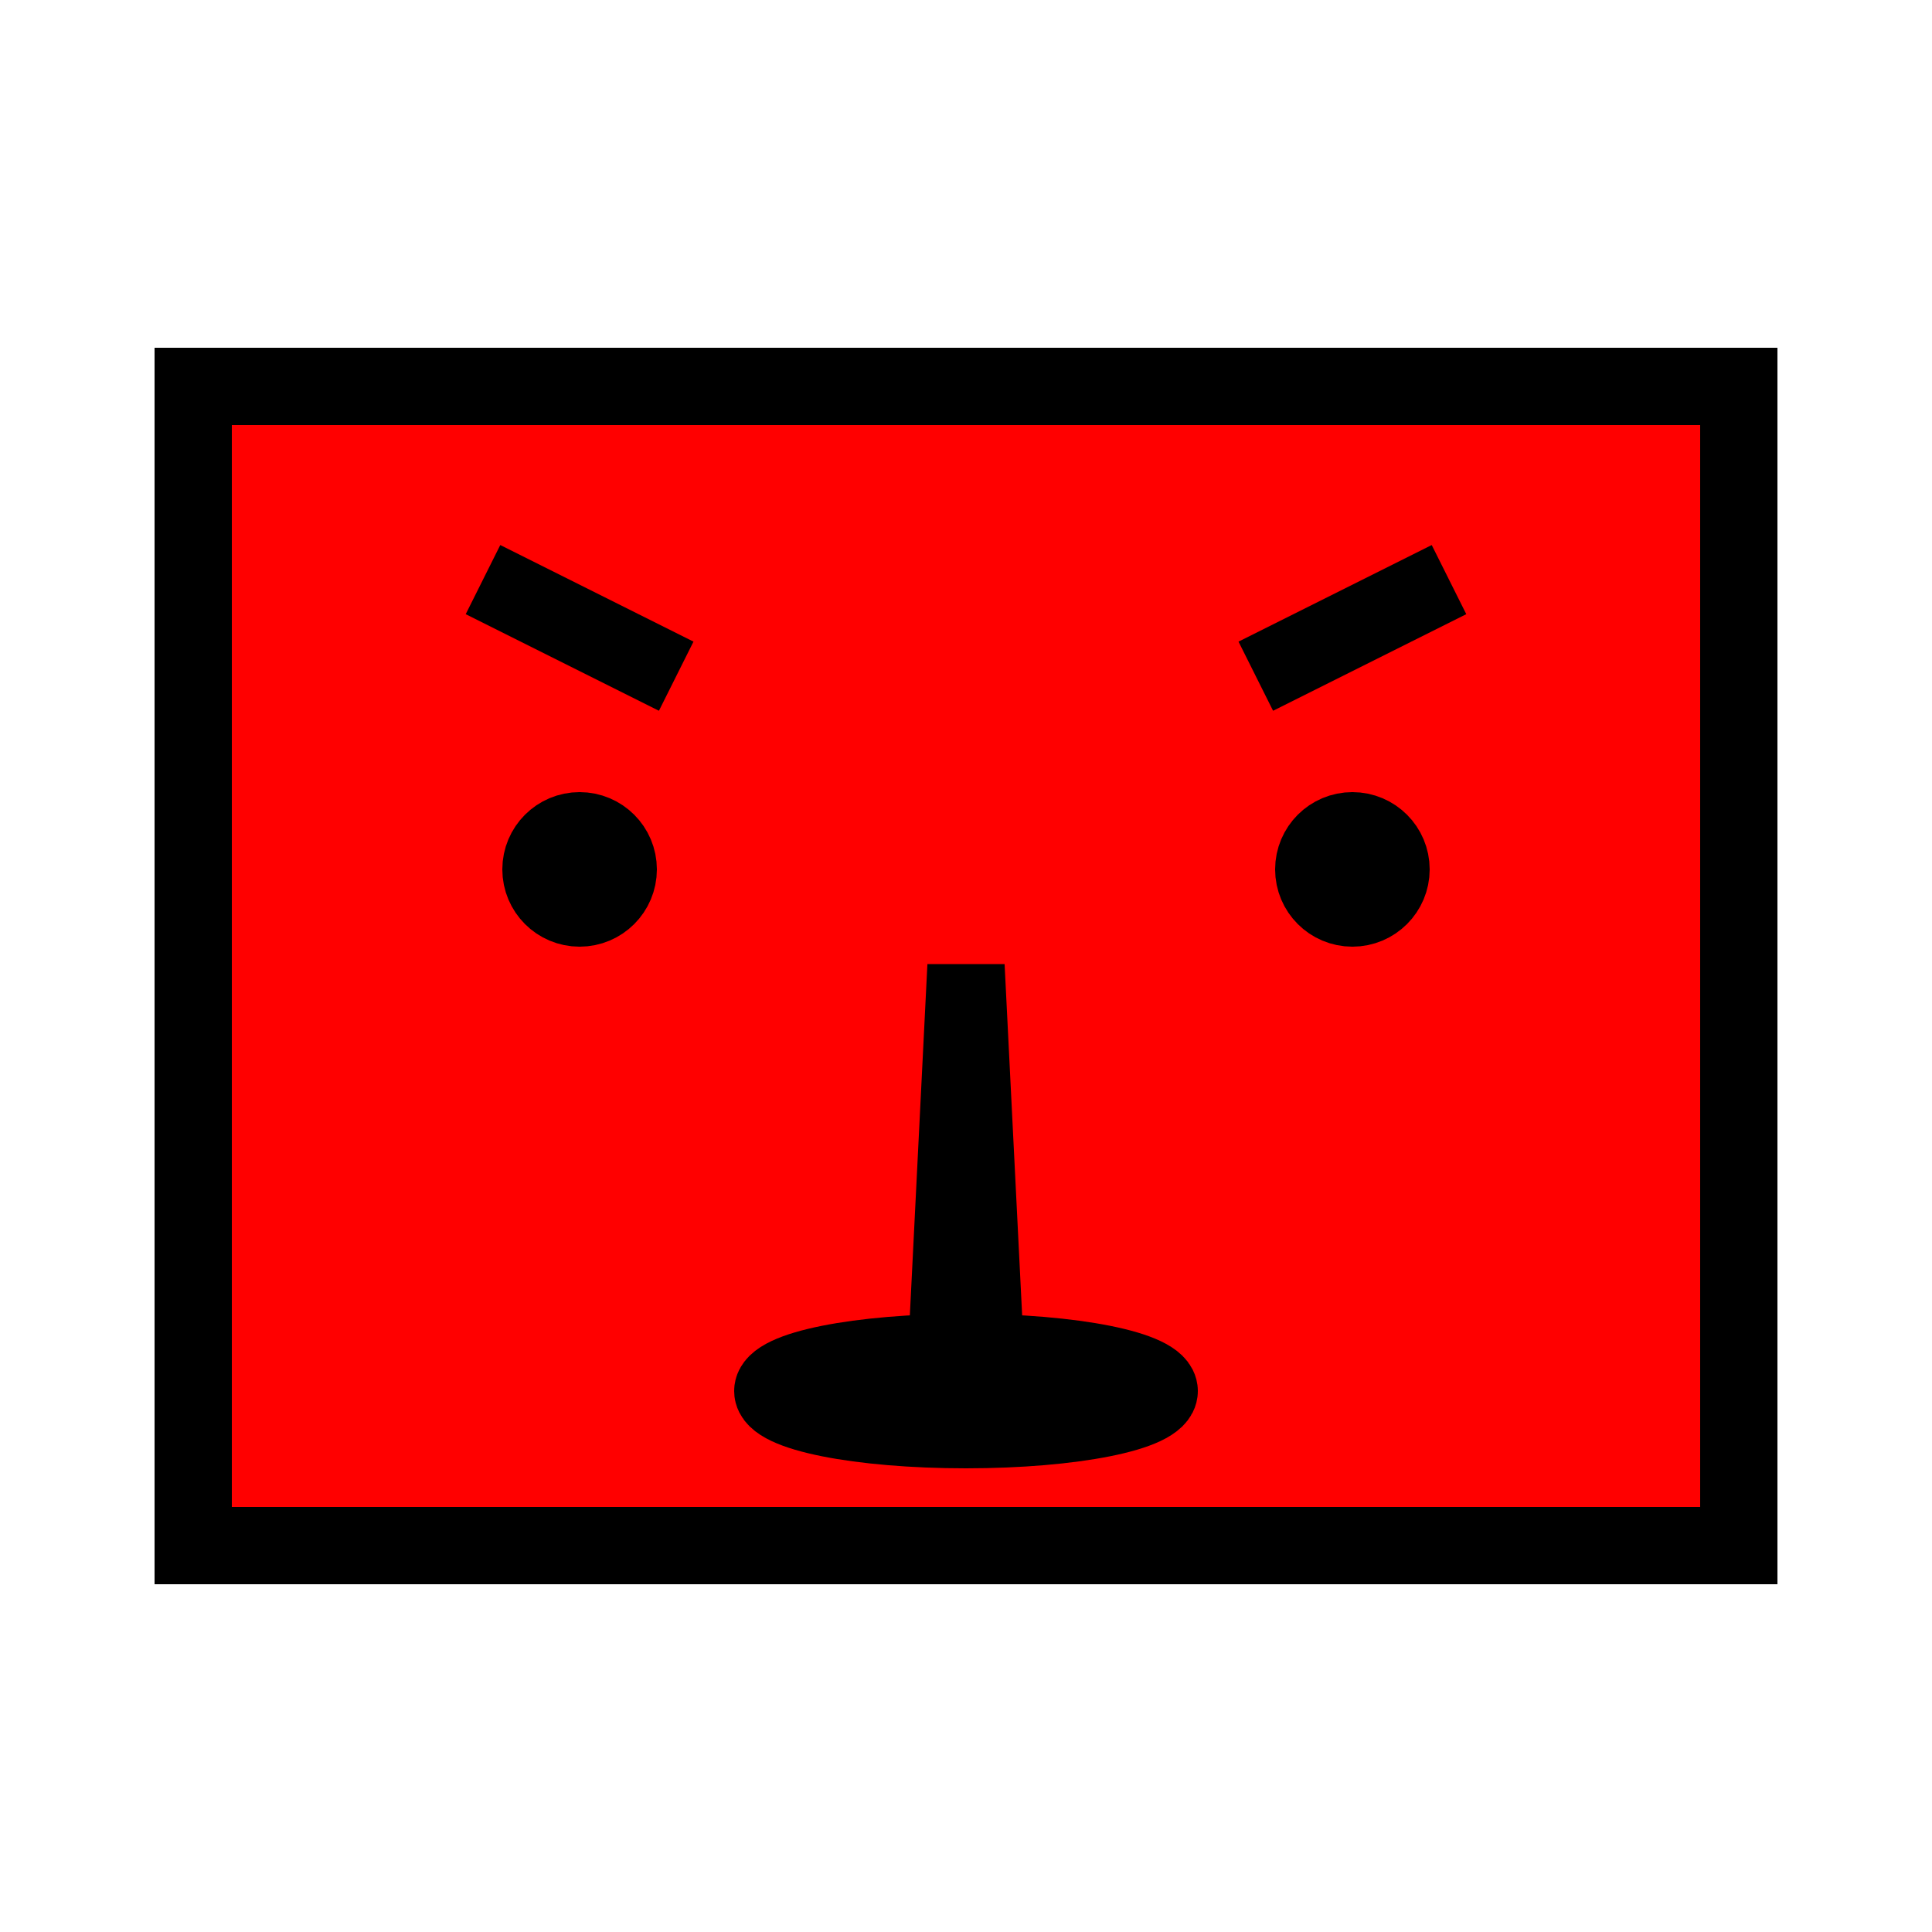
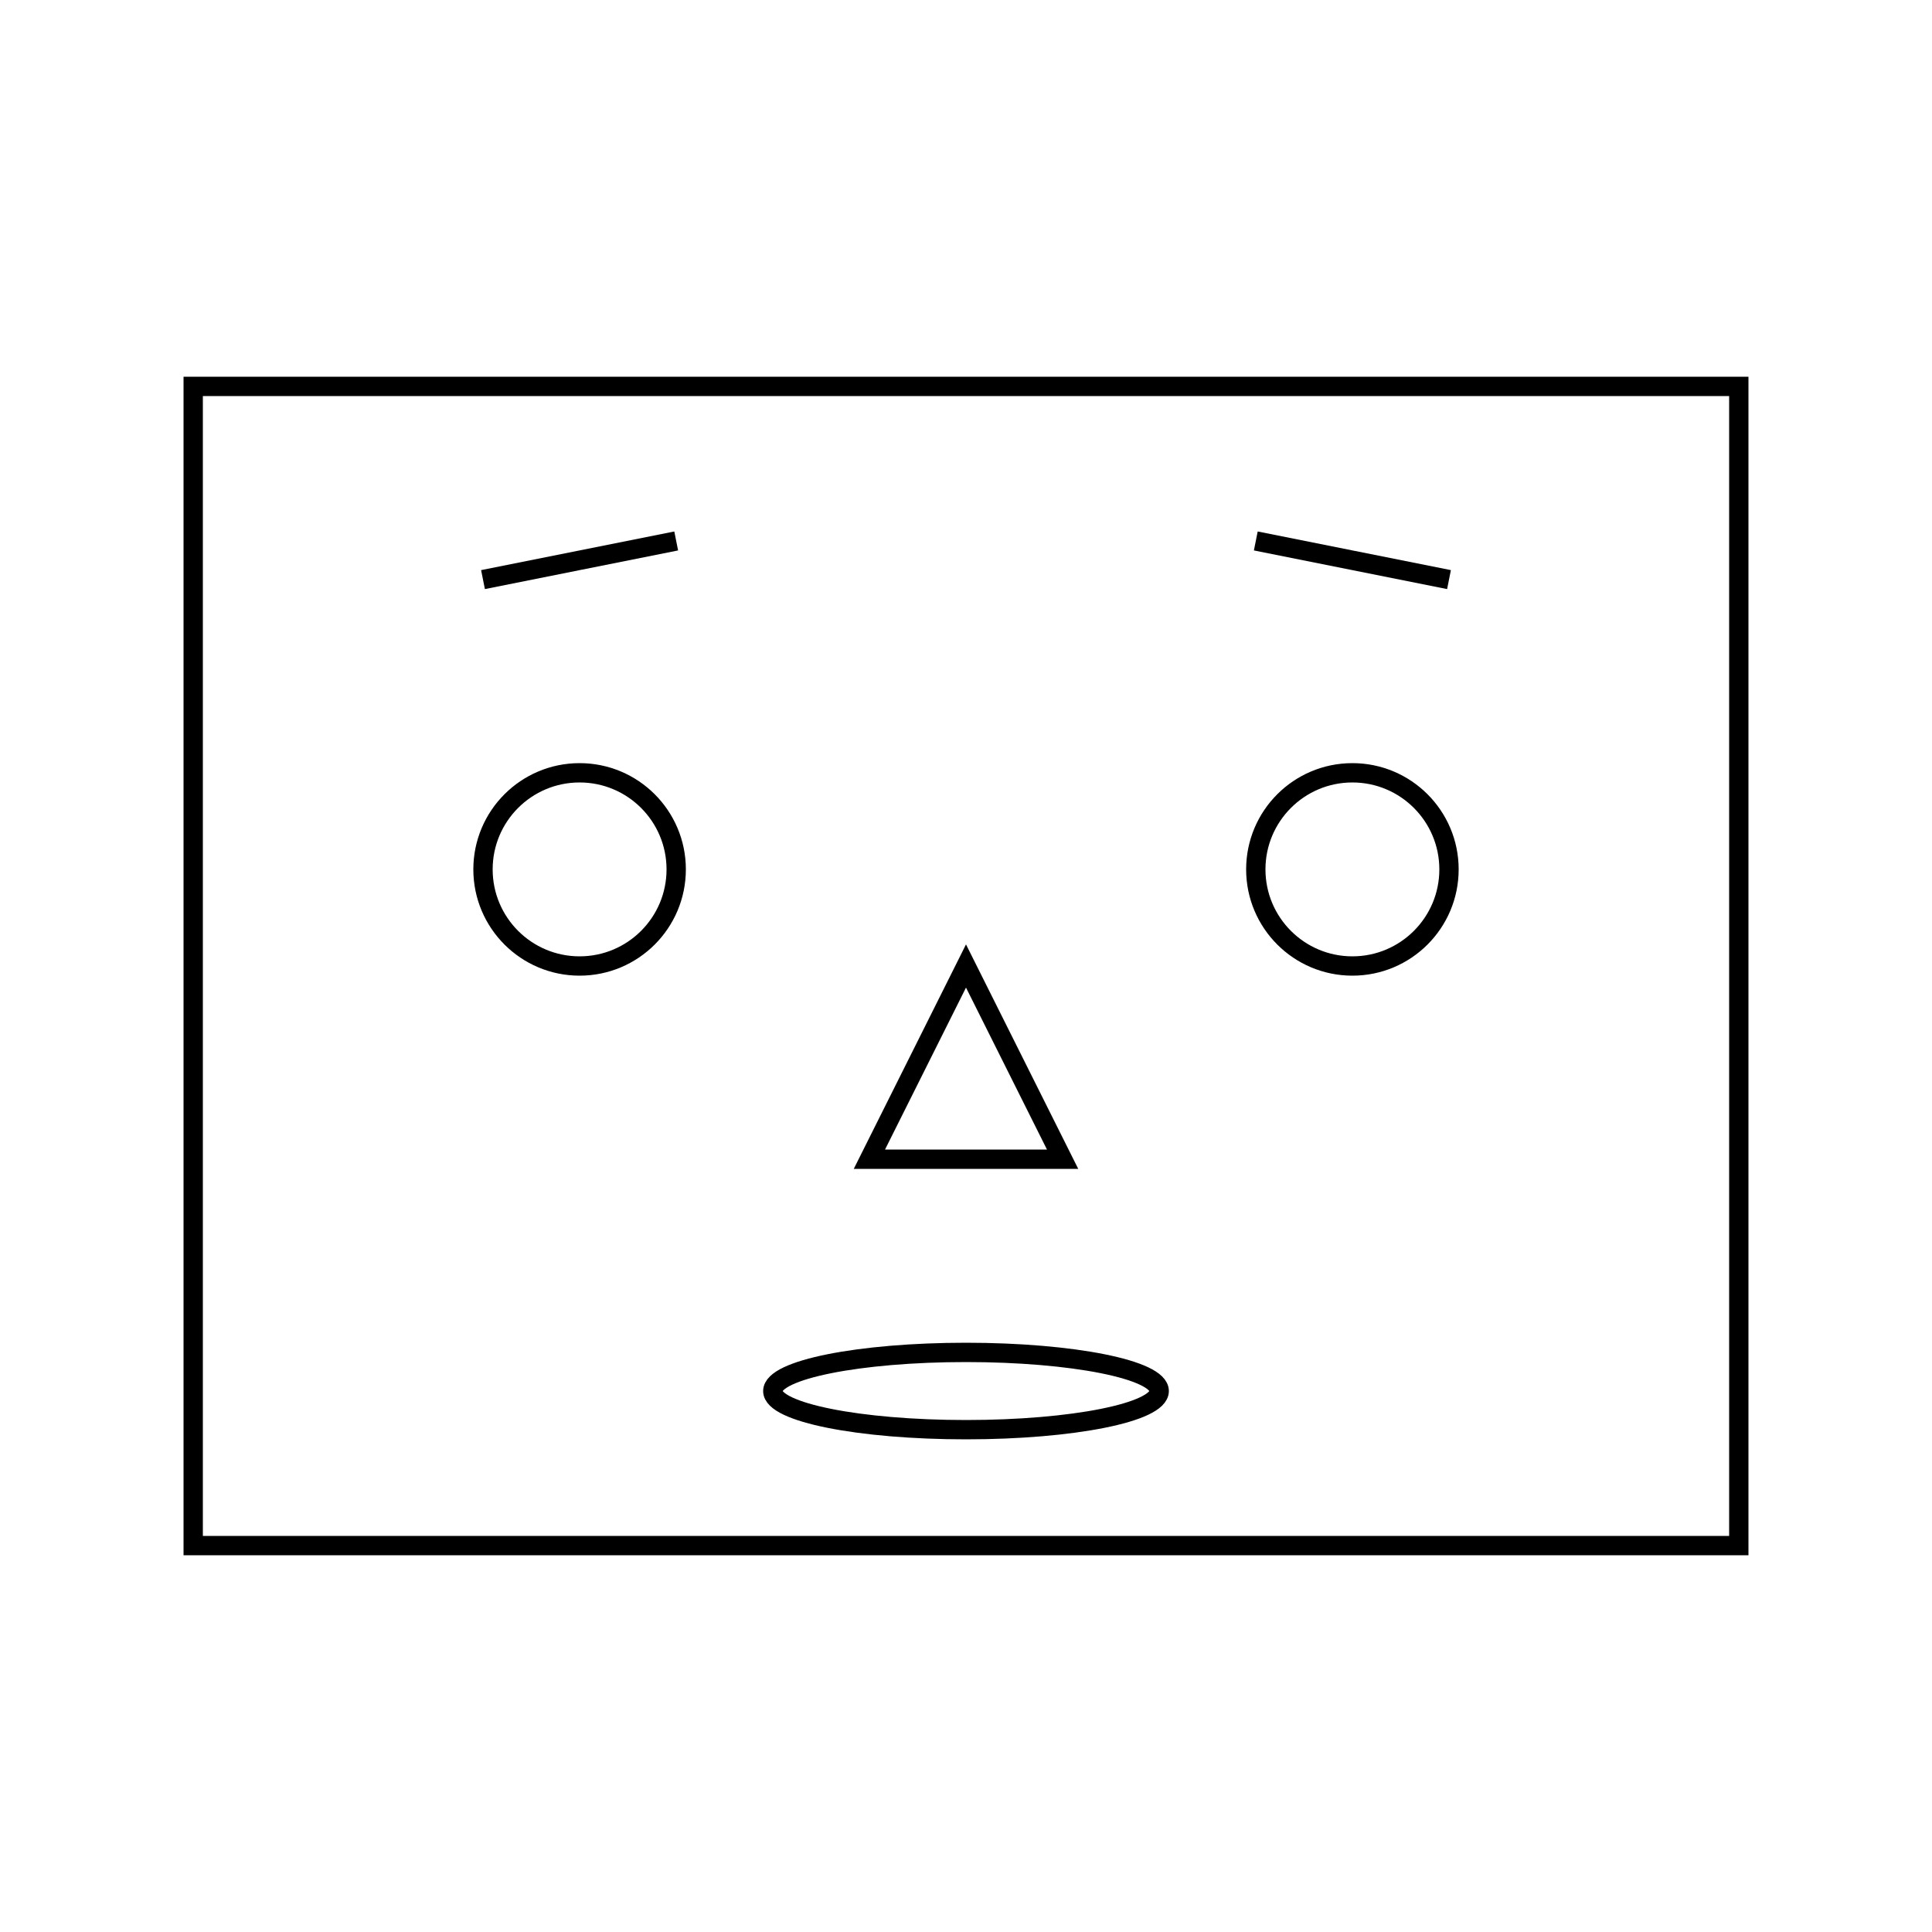
<svg xmlns="http://www.w3.org/2000/svg" viewBox="-50 -50 100 100" width="100mm" height="100mm">
-   <g stroke-width="4.0" stroke="black">
-     <rect width="80" height="60" x="-40" y="-30" fill="red" />
-     <line x1="-25" y1="-20" x2="-15" y2="-15.0" />
-     <line x1="25" y1="-20" x2="15" y2="-15.0" />
-     <circle cx="-20" cy="-5" r="2.0" fill="2" />
-     <circle cx="20" cy="-5" r="2.0" fill="2" />
-     <path d="M 0 0 l 1.0 20.0 h -2.0 z" fill="none" />
+   <g stroke-width="1.0" stroke="black">
+     <rect width="80" height="60" x="-40" y="-30" fill="none" />
+     <line x1="-25" y1="-20" x2="-15" y2="-22.0" />
+     <line x1="25" y1="-20" x2="15" y2="-22.0" />
+     <circle cx="-20" cy="-5" r="5.0" fill="none" />
+     <circle cx="20" cy="-5" r="5.0" fill="none" />
+     <path d="M 0 0 l 5.0 10.0 h -10.0 z" fill="none" />
    <ellipse cx="0" cy="22" rx="10.0" ry="2.0" fill="none" />
  </g>
</svg>
